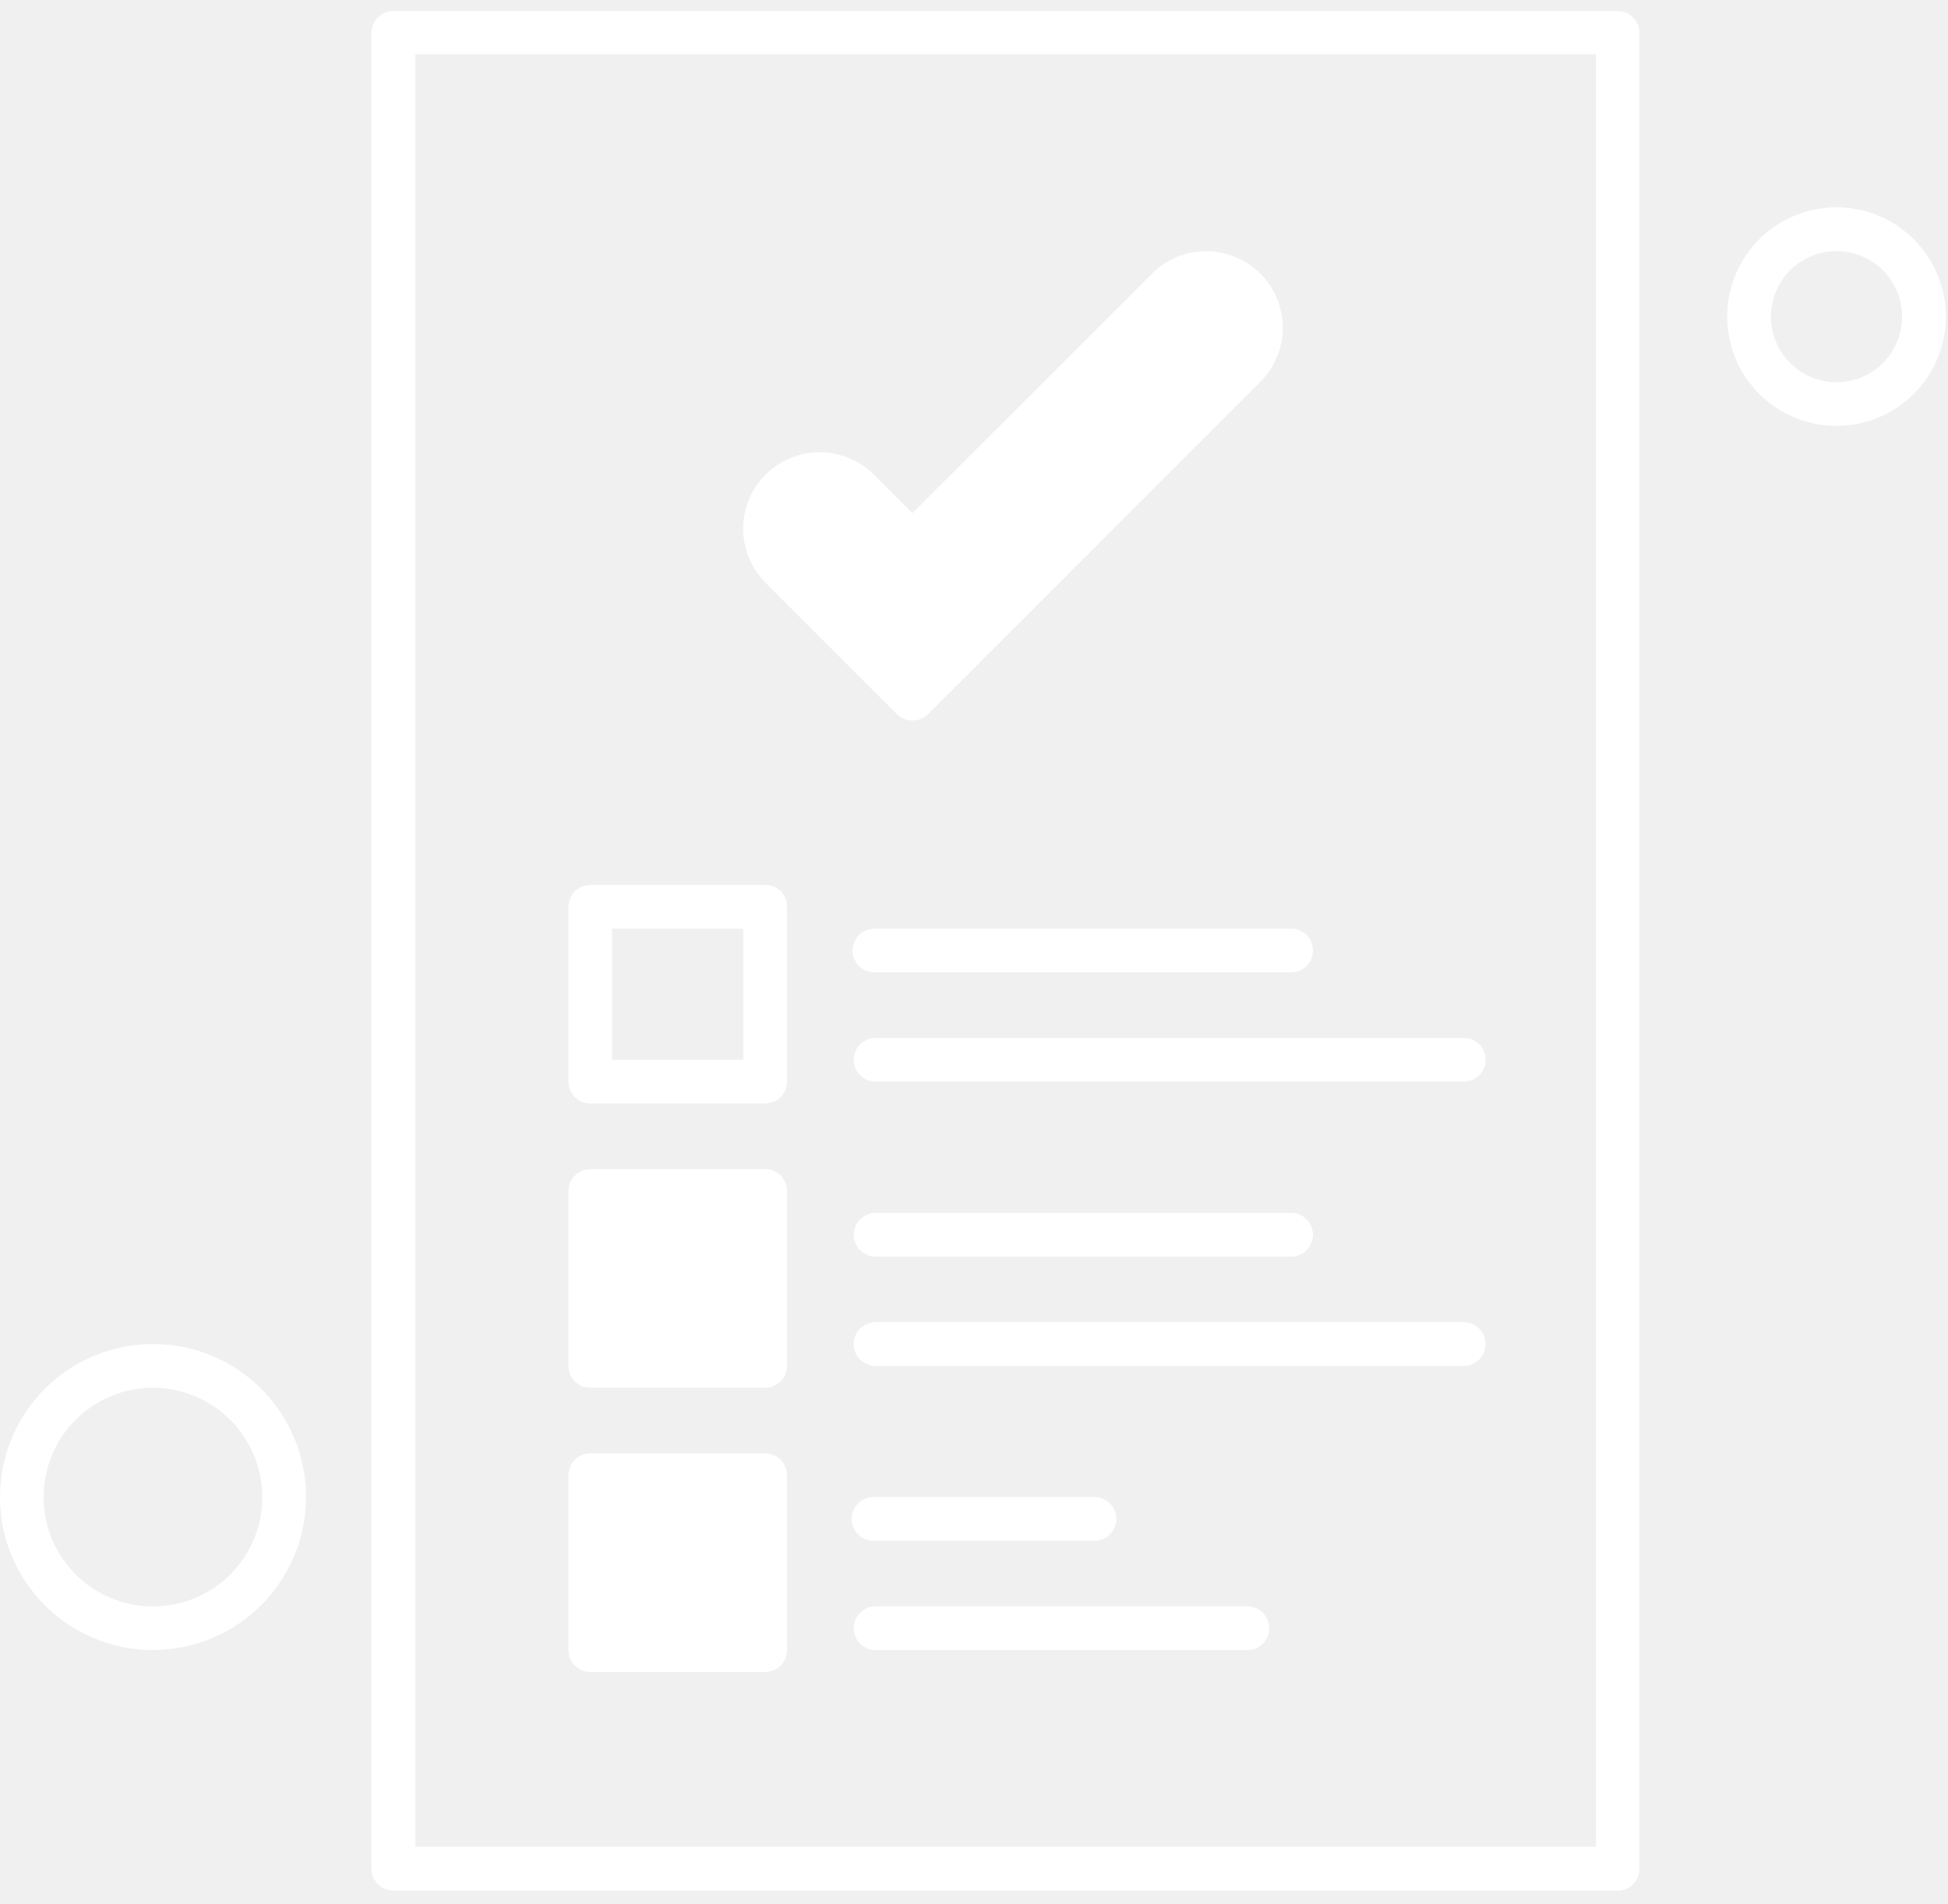
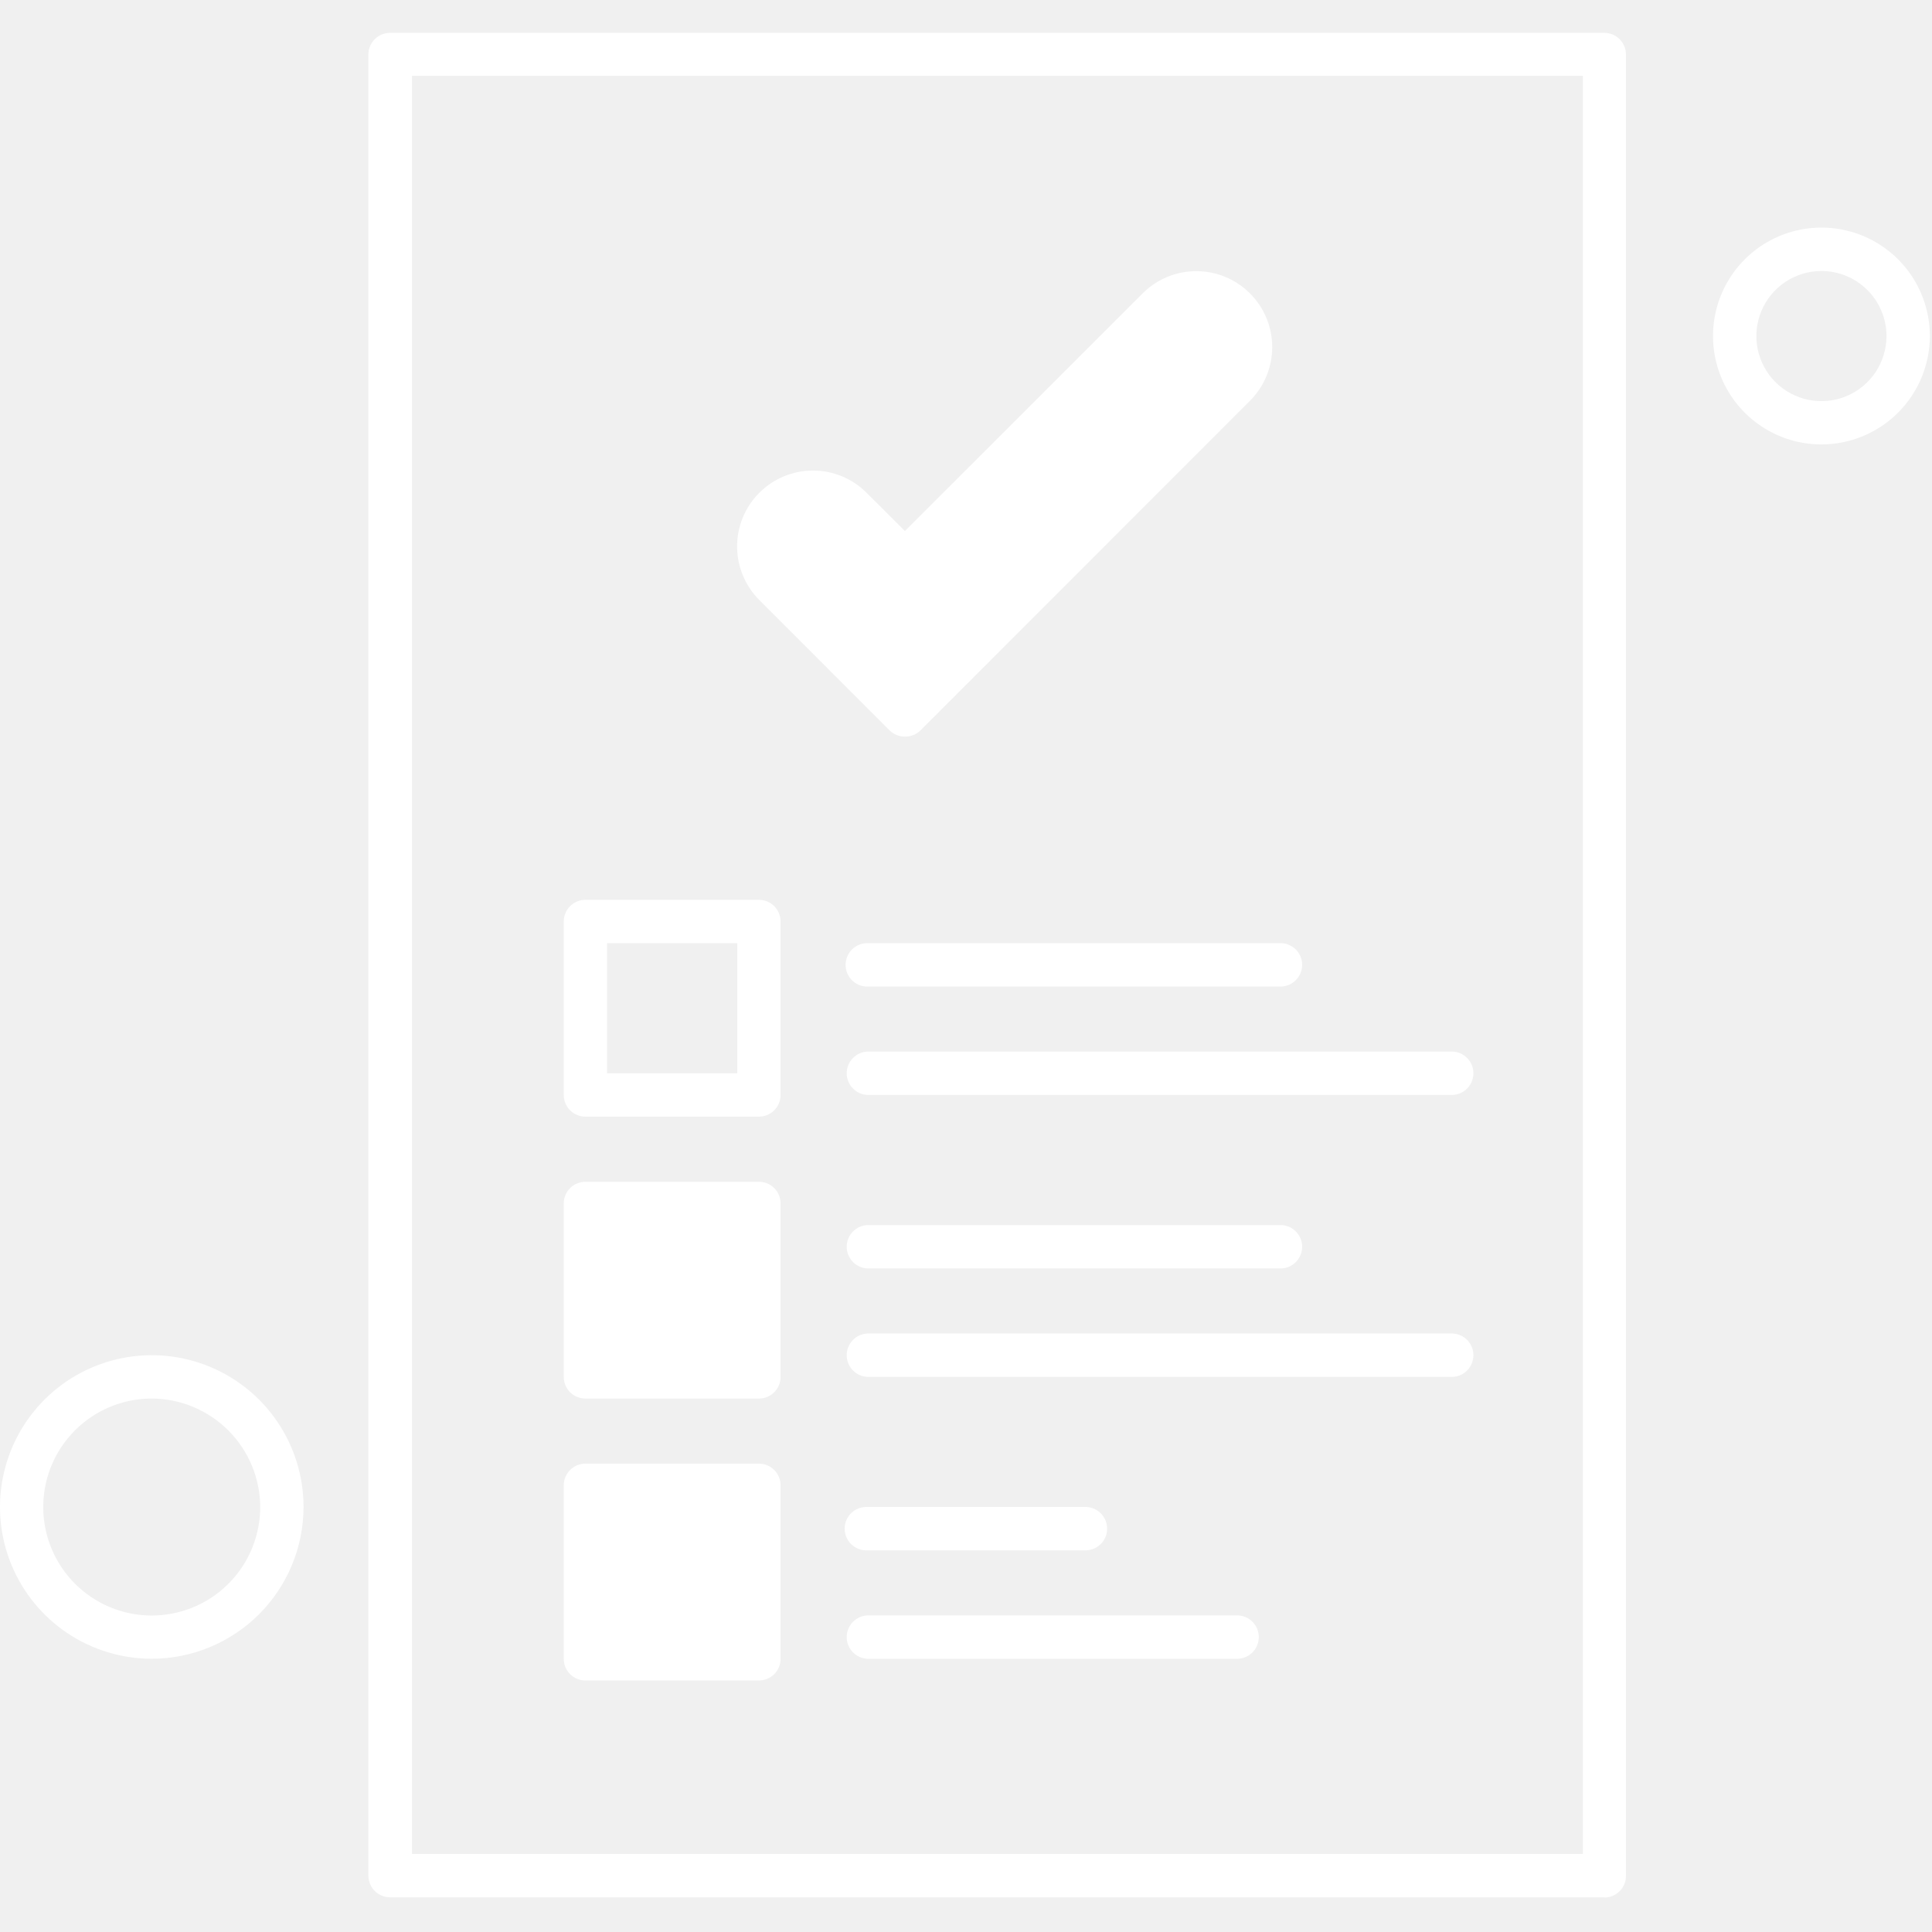
- <svg xmlns="http://www.w3.org/2000/svg" width="88" height="86" viewBox="0 0 88 86" fill="none">
+ <svg xmlns="http://www.w3.org/2000/svg" width="85" height="85" viewBox="0 0 88 86" fill="none">
  <path fill-rule="evenodd" clip-rule="evenodd" d="M73.088 85.42H17.781C17.651 85.421 17.523 85.398 17.402 85.35C17.281 85.301 17.171 85.23 17.078 85.139C16.985 85.049 16.911 84.941 16.86 84.822C16.808 84.702 16.781 84.574 16.779 84.444V1.485C16.779 1.223 16.884 0.971 17.069 0.786C17.255 0.6 17.506 0.496 17.768 0.496H73.074C73.336 0.497 73.587 0.601 73.772 0.787C73.957 0.972 74.061 1.223 74.061 1.485V84.444C74.061 84.706 73.957 84.956 73.772 85.141C73.587 85.326 73.336 85.43 73.074 85.43L73.088 85.42ZM18.765 83.445H72.099V2.453H18.765V83.445Z" fill="white" />
  <path fill-rule="evenodd" clip-rule="evenodd" d="M41.228 32.551C41.097 32.553 40.968 32.53 40.846 32.481C40.725 32.433 40.614 32.361 40.521 32.269L34.586 26.331C33.938 25.683 33.574 24.805 33.574 23.888C33.574 22.972 33.938 22.093 34.586 21.445C35.234 20.797 36.113 20.433 37.029 20.433C37.946 20.433 38.825 20.797 39.472 21.445L41.218 23.188L52.044 12.364C52.692 11.715 53.572 11.351 54.489 11.351C55.406 11.35 56.286 11.714 56.934 12.363C57.583 13.011 57.947 13.89 57.948 14.807C57.948 15.725 57.584 16.604 56.936 17.253L41.927 32.269C41.741 32.452 41.489 32.553 41.228 32.551Z" fill="white" />
  <path fill-rule="evenodd" clip-rule="evenodd" d="M34.568 49.862H26.666C26.537 49.862 26.408 49.837 26.288 49.787C26.168 49.738 26.058 49.665 25.966 49.573C25.875 49.481 25.802 49.372 25.752 49.252C25.703 49.132 25.677 49.003 25.678 48.873V40.974C25.678 40.711 25.782 40.46 25.967 40.275C26.153 40.089 26.404 39.985 26.666 39.985H34.568C34.83 39.986 35.081 40.09 35.266 40.275C35.451 40.461 35.554 40.712 35.554 40.974V48.873C35.555 49.003 35.53 49.131 35.48 49.251C35.431 49.371 35.358 49.48 35.267 49.572C35.175 49.664 35.066 49.737 34.946 49.786C34.827 49.836 34.698 49.862 34.568 49.862ZM27.652 47.887H33.58V41.96H27.652V47.887Z" fill="white" />
  <path fill-rule="evenodd" clip-rule="evenodd" d="M58.272 43.937H39.504C39.242 43.937 38.99 43.833 38.805 43.648C38.62 43.462 38.516 43.211 38.516 42.949C38.516 42.686 38.62 42.435 38.805 42.249C38.99 42.064 39.242 41.96 39.504 41.96H58.272C58.406 41.953 58.54 41.974 58.666 42.02C58.791 42.066 58.906 42.138 59.004 42.23C59.101 42.323 59.178 42.434 59.231 42.557C59.284 42.681 59.311 42.813 59.311 42.947C59.311 43.081 59.284 43.214 59.231 43.337C59.178 43.461 59.101 43.572 59.004 43.664C58.906 43.757 58.791 43.828 58.666 43.875C58.54 43.921 58.406 43.942 58.272 43.935V43.937Z" fill="white" />
  <path fill-rule="evenodd" clip-rule="evenodd" d="M66.174 48.873H39.505C39.251 48.86 39.013 48.75 38.838 48.566C38.664 48.383 38.566 48.139 38.566 47.885C38.566 47.632 38.664 47.388 38.838 47.204C39.013 47.021 39.251 46.911 39.505 46.898H66.174C66.427 46.911 66.666 47.021 66.84 47.204C67.015 47.388 67.112 47.632 67.112 47.885C67.112 48.139 67.015 48.383 66.84 48.566C66.666 48.75 66.427 48.86 66.174 48.873Z" fill="white" />
  <path fill-rule="evenodd" clip-rule="evenodd" d="M34.568 62.703H26.666C26.537 62.703 26.408 62.678 26.288 62.629C26.168 62.579 26.059 62.507 25.968 62.415C25.876 62.323 25.803 62.215 25.753 62.095C25.703 61.975 25.678 61.846 25.678 61.717V53.815C25.678 53.685 25.703 53.556 25.753 53.437C25.803 53.317 25.876 53.208 25.968 53.117C26.059 53.025 26.168 52.952 26.288 52.903C26.408 52.853 26.537 52.828 26.666 52.829H34.568C34.83 52.829 35.081 52.932 35.266 53.117C35.451 53.302 35.554 53.553 35.554 53.815V61.717C35.554 61.978 35.451 62.229 35.266 62.414C35.081 62.599 34.83 62.703 34.568 62.703Z" fill="white" />
  <path fill-rule="evenodd" clip-rule="evenodd" d="M58.272 56.776H39.505C39.251 56.763 39.013 56.653 38.838 56.469C38.664 56.285 38.566 56.042 38.566 55.788C38.566 55.535 38.664 55.291 38.838 55.107C39.013 54.924 39.251 54.814 39.505 54.801H58.272C58.406 54.794 58.54 54.814 58.666 54.861C58.791 54.907 58.907 54.979 59.004 55.072C59.101 55.164 59.178 55.275 59.231 55.398C59.284 55.522 59.312 55.654 59.312 55.788C59.312 55.922 59.284 56.055 59.231 56.178C59.178 56.302 59.101 56.413 59.004 56.505C58.907 56.597 58.791 56.669 58.666 56.716C58.54 56.762 58.406 56.783 58.272 56.776Z" fill="white" />
  <path fill-rule="evenodd" clip-rule="evenodd" d="M66.174 61.715H39.505C39.251 61.702 39.013 61.592 38.838 61.408C38.664 61.224 38.566 60.98 38.566 60.727C38.566 60.474 38.664 60.23 38.838 60.046C39.013 59.862 39.251 59.753 39.505 59.74H66.174C66.427 59.753 66.666 59.862 66.84 60.046C67.015 60.23 67.112 60.474 67.112 60.727C67.112 60.98 67.015 61.224 66.84 61.408C66.666 61.592 66.427 61.702 66.174 61.715Z" fill="white" />
  <path fill-rule="evenodd" clip-rule="evenodd" d="M34.568 75.543H26.666C26.537 75.544 26.408 75.518 26.288 75.469C26.168 75.419 26.058 75.346 25.966 75.254C25.875 75.163 25.802 75.053 25.752 74.933C25.703 74.813 25.677 74.684 25.678 74.555V66.655C25.678 66.393 25.782 66.141 25.967 65.956C26.153 65.771 26.404 65.666 26.666 65.666H34.568C34.83 65.667 35.081 65.772 35.266 65.957C35.451 66.142 35.554 66.394 35.554 66.655V74.555C35.555 74.684 35.53 74.813 35.48 74.933C35.431 75.053 35.358 75.162 35.267 75.254C35.175 75.345 35.066 75.418 34.946 75.468C34.827 75.518 34.698 75.543 34.568 75.543Z" fill="white" />
  <path fill-rule="evenodd" clip-rule="evenodd" d="M49.389 69.616H39.512C39.378 69.623 39.244 69.602 39.118 69.556C38.993 69.509 38.878 69.438 38.781 69.345C38.683 69.253 38.606 69.142 38.553 69.019C38.5 68.895 38.473 68.763 38.473 68.628C38.473 68.494 38.5 68.362 38.553 68.238C38.606 68.115 38.683 68.004 38.781 67.912C38.878 67.819 38.993 67.748 39.118 67.701C39.244 67.654 39.378 67.634 39.512 67.641H49.389C49.523 67.634 49.657 67.654 49.783 67.701C49.908 67.748 50.023 67.819 50.121 67.912C50.218 68.004 50.295 68.115 50.348 68.238C50.401 68.362 50.428 68.494 50.428 68.628C50.428 68.763 50.401 68.895 50.348 69.019C50.295 69.142 50.218 69.253 50.121 69.345C50.023 69.438 49.908 69.509 49.783 69.556C49.657 69.602 49.523 69.623 49.389 69.616Z" fill="white" />
  <path fill-rule="evenodd" clip-rule="evenodd" d="M56.297 74.555H39.505C39.251 74.542 39.013 74.432 38.838 74.248C38.664 74.065 38.566 73.821 38.566 73.567C38.566 73.314 38.664 73.07 38.838 72.886C39.013 72.703 39.251 72.593 39.505 72.58H56.297C56.431 72.573 56.565 72.594 56.691 72.64C56.817 72.687 56.932 72.758 57.029 72.851C57.126 72.943 57.204 73.054 57.257 73.177C57.309 73.301 57.337 73.433 57.337 73.567C57.337 73.702 57.309 73.834 57.257 73.957C57.204 74.081 57.126 74.192 57.029 74.284C56.932 74.377 56.817 74.448 56.691 74.495C56.565 74.541 56.431 74.562 56.297 74.555Z" fill="white" />
  <path fill-rule="evenodd" clip-rule="evenodd" d="M82.963 19.243C81.987 19.243 81.032 18.954 80.22 18.411C79.408 17.869 78.775 17.097 78.401 16.195C78.027 15.292 77.93 14.299 78.12 13.341C78.311 12.383 78.781 11.504 79.472 10.813C80.162 10.122 81.042 9.652 82 9.461C82.958 9.271 83.951 9.369 84.853 9.742C85.756 10.116 86.527 10.749 87.07 11.561C87.612 12.373 87.902 13.328 87.902 14.305C87.901 15.614 87.38 16.87 86.454 17.795C85.528 18.721 84.273 19.242 82.963 19.243ZM82.963 11.344C82.377 11.344 81.804 11.518 81.317 11.843C80.83 12.169 80.45 12.632 80.226 13.173C80.001 13.715 79.943 14.311 80.057 14.886C80.171 15.461 80.454 15.989 80.868 16.403C81.282 16.818 81.811 17.1 82.385 17.214C82.96 17.328 83.556 17.27 84.098 17.046C84.639 16.821 85.102 16.441 85.428 15.954C85.753 15.467 85.927 14.894 85.927 14.308C85.927 13.522 85.615 12.768 85.059 12.212C84.503 11.656 83.749 11.344 82.963 11.344Z" fill="white" />
  <path fill-rule="evenodd" clip-rule="evenodd" d="M6.913 74.554C5.546 74.554 4.209 74.148 3.072 73.389C1.936 72.629 1.05 71.55 0.526 70.286C0.003 69.023 -0.134 67.633 0.133 66.292C0.4 64.951 1.058 63.719 2.025 62.752C2.992 61.785 4.223 61.127 5.565 60.86C6.906 60.594 8.296 60.73 9.559 61.254C10.822 61.777 11.902 62.663 12.661 63.8C13.421 64.937 13.826 66.273 13.826 67.641C13.824 69.474 13.095 71.231 11.799 72.527C10.503 73.823 8.746 74.552 6.913 74.554ZM6.913 62.702C5.936 62.702 4.98 62.991 4.167 63.534C3.354 64.077 2.721 64.848 2.346 65.751C1.972 66.654 1.874 67.648 2.064 68.607C2.255 69.565 2.726 70.446 3.417 71.137C4.108 71.828 4.989 72.299 5.947 72.49C6.906 72.68 7.9 72.582 8.803 72.208C9.706 71.834 10.477 71.2 11.02 70.387C11.563 69.574 11.852 68.618 11.852 67.641C11.847 66.332 11.325 65.079 10.4 64.154C9.475 63.229 8.222 62.707 6.913 62.702Z" fill="white" />
</svg>
